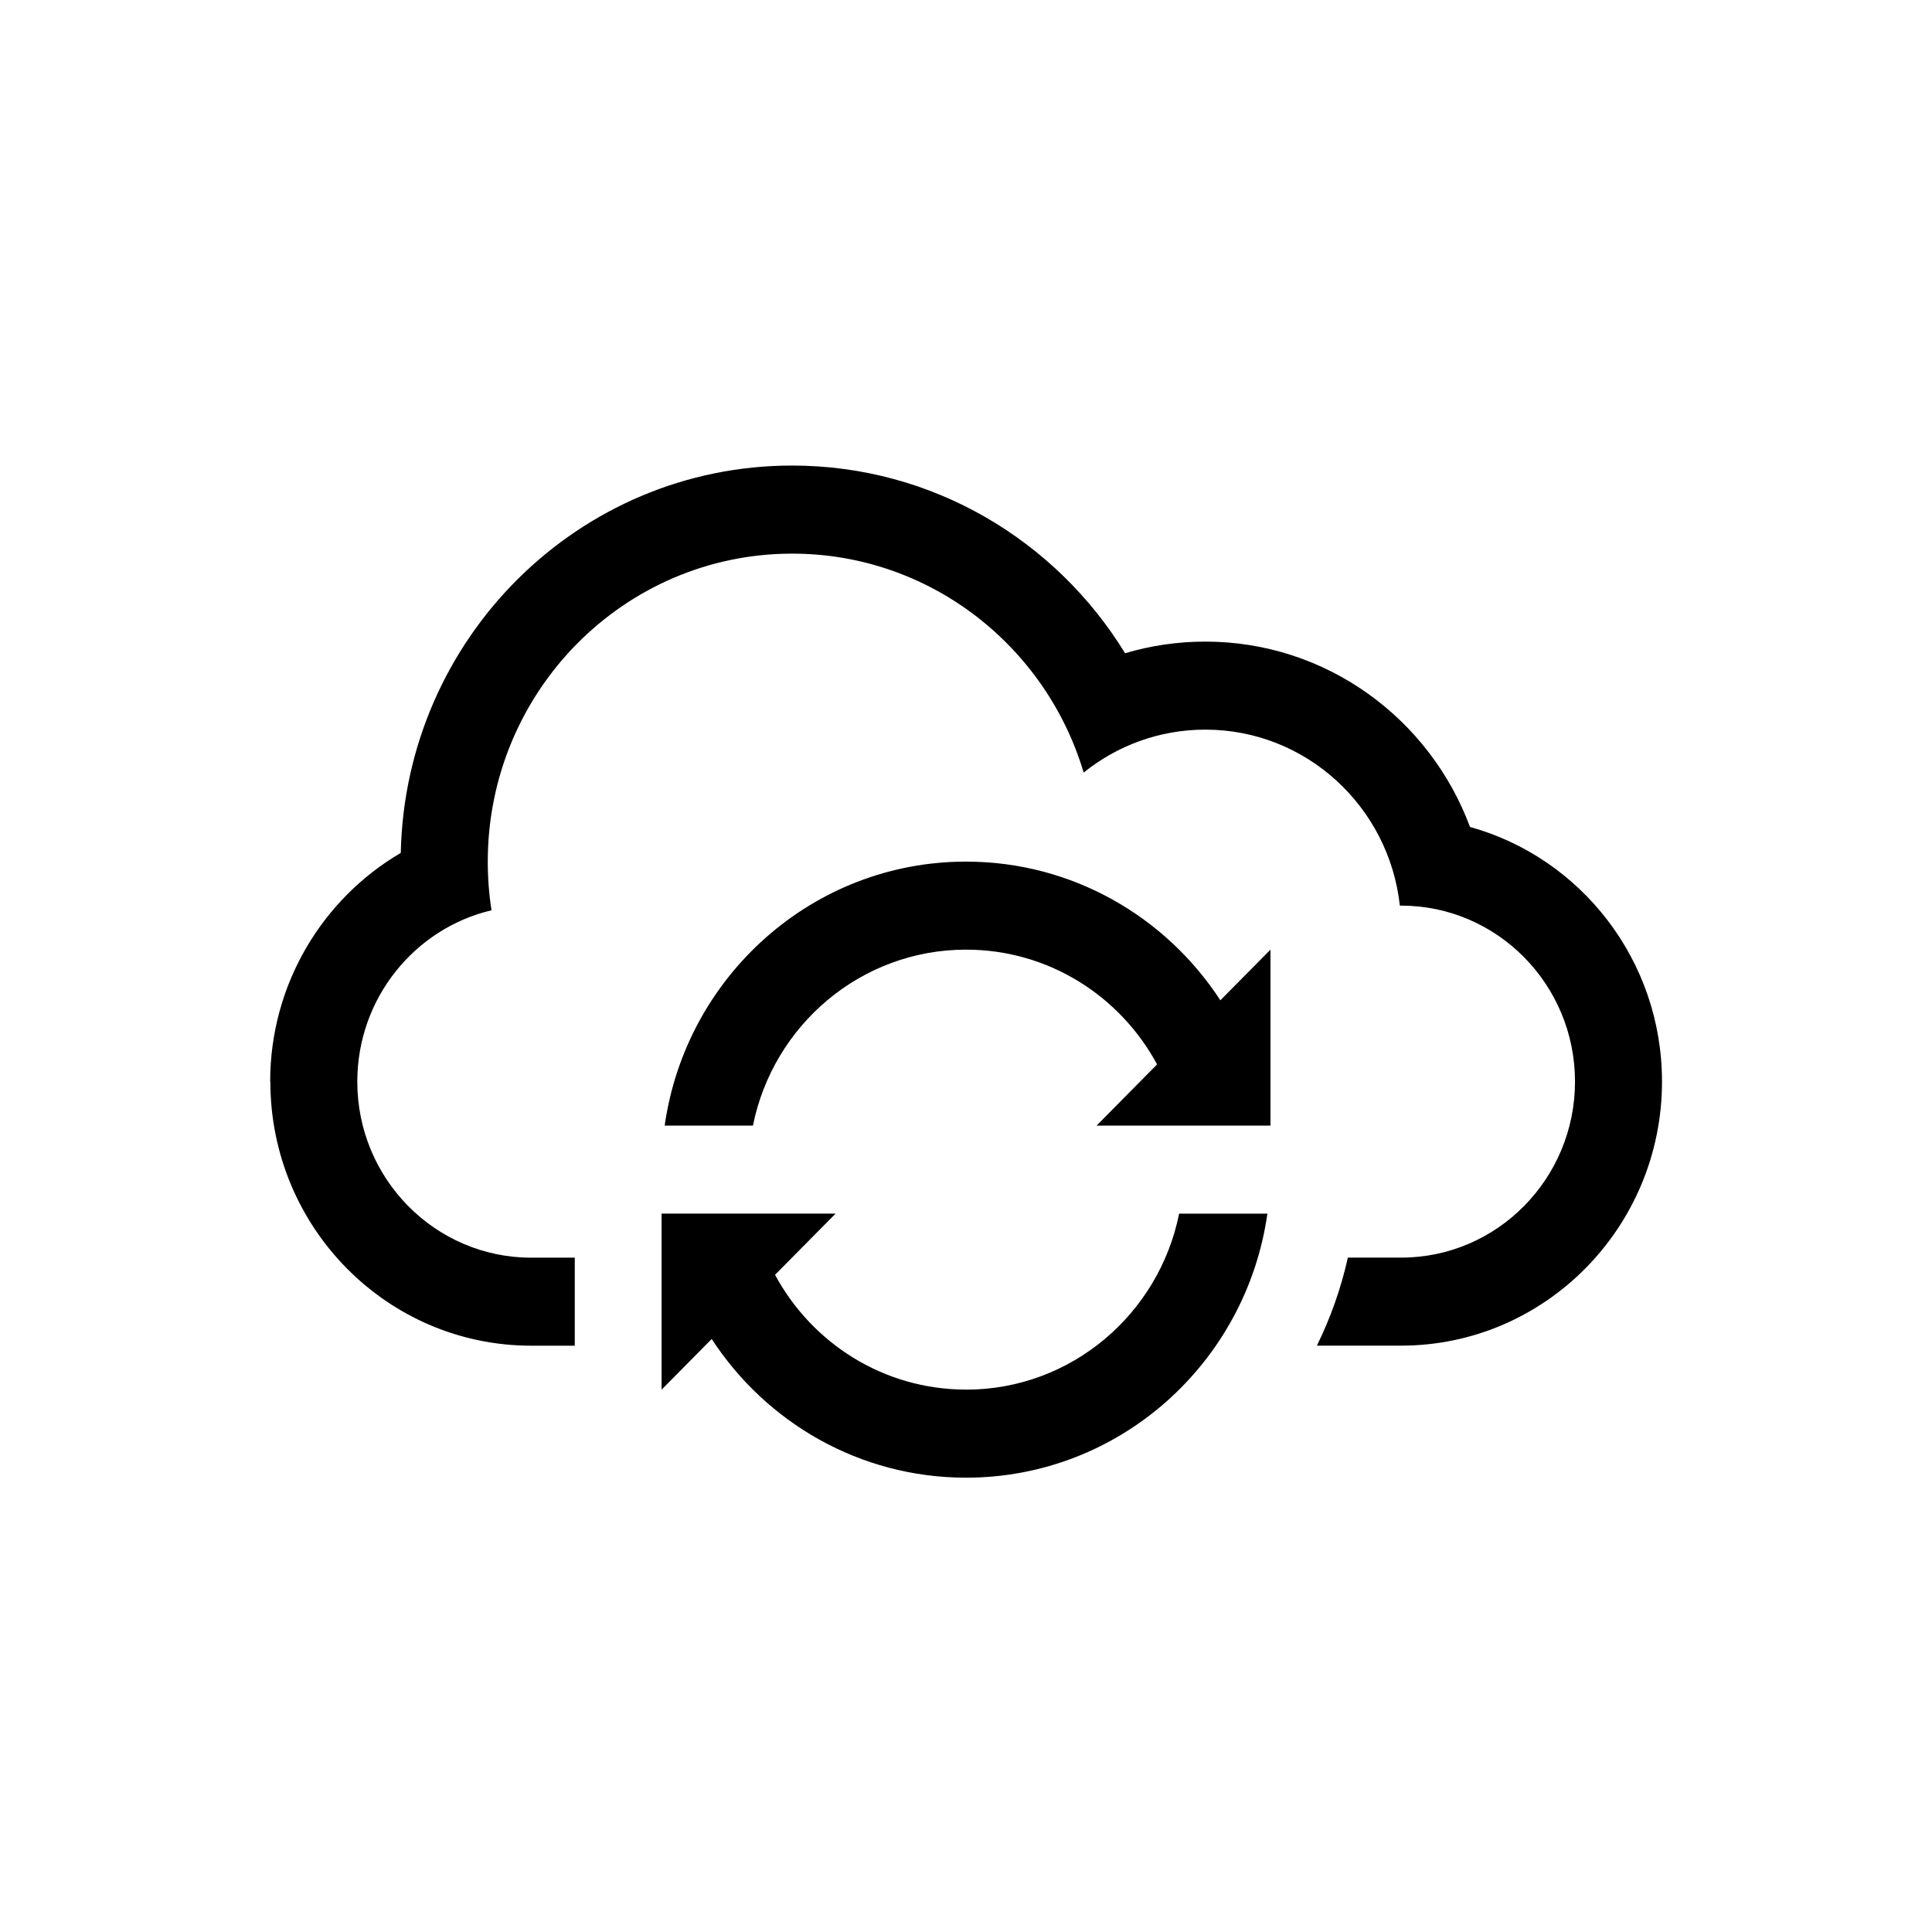
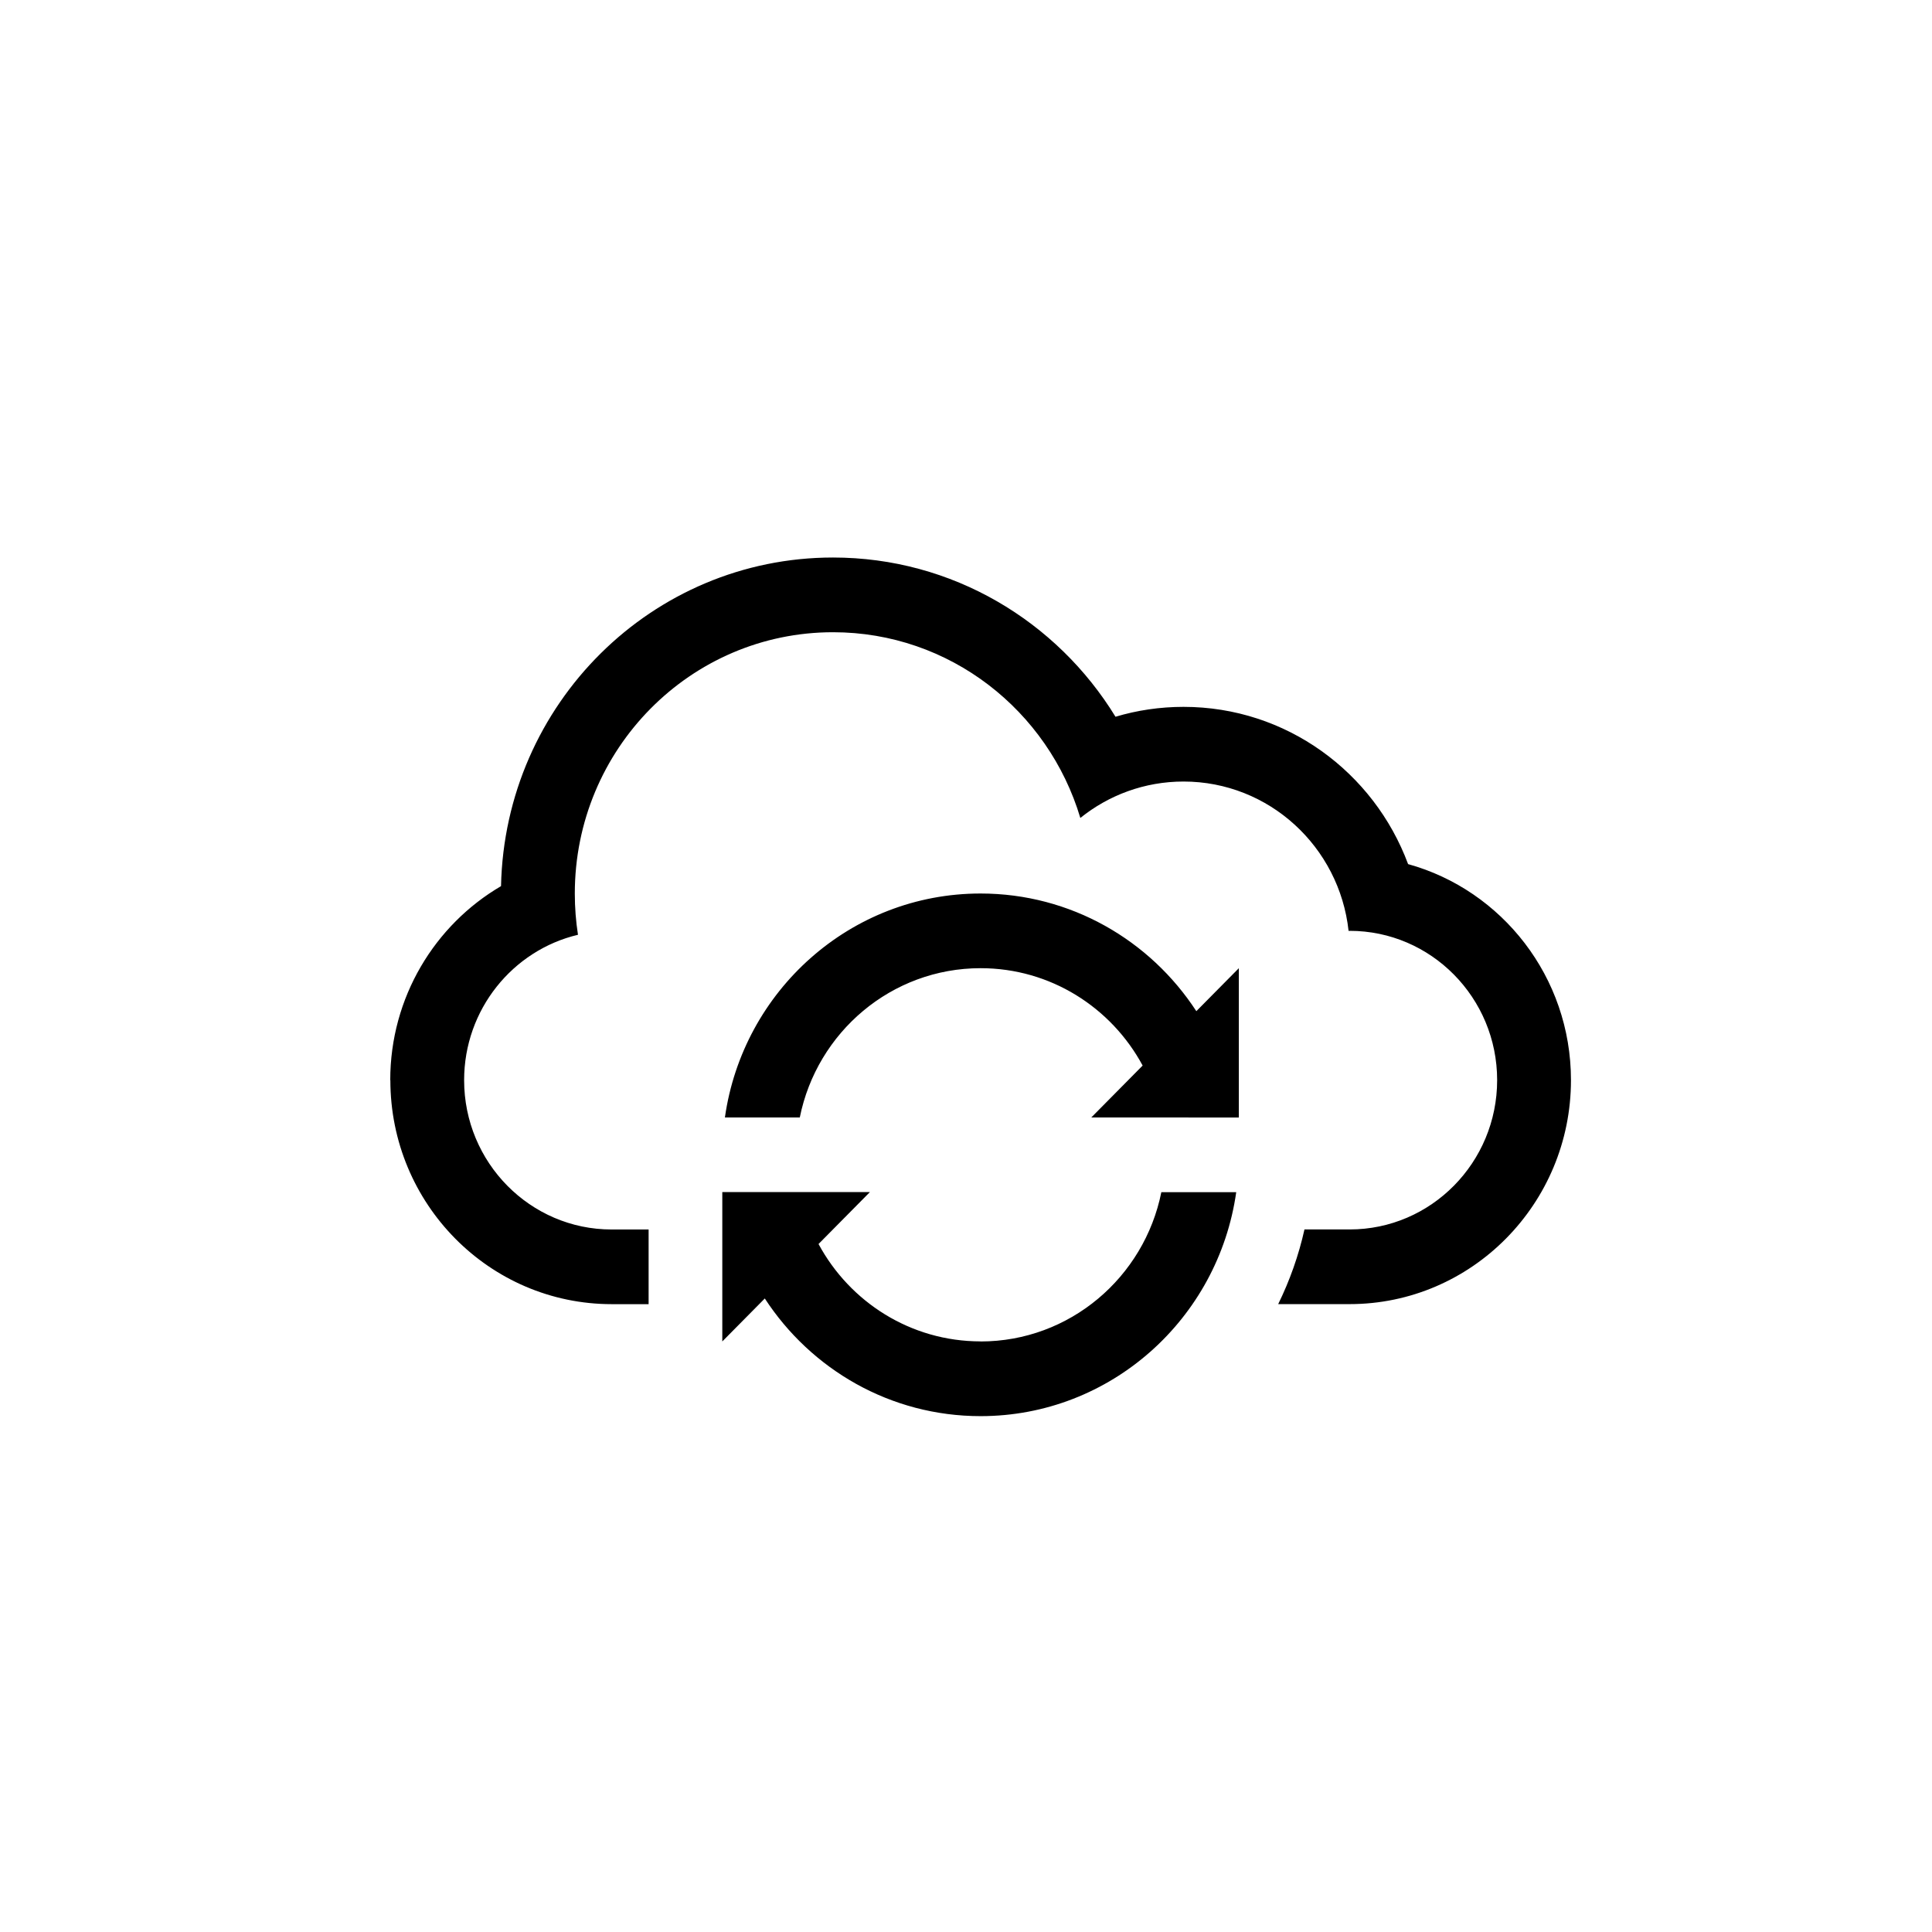
- <svg xmlns="http://www.w3.org/2000/svg" height="32" viewBox="0 0 32 32" width="32">
-   <path d="M16 23.017c1.742 0 3.196-1.252 3.53-2.915h1.462c-.35 2.472-2.451 4.373-4.991 4.373-1.761 0-3.311-.913-4.213-2.297l-.83.839v-2.916h2.882l-1.003 1.014c.611 1.133 1.799 1.901 3.164 1.901zm3.53-4.373h-1.368l1.003-1.014c-.611-1.133-1.799-1.901-3.164-1.901-1.742 0-3.196 1.252-3.53 2.915h-1.462c.35-2.472 2.451-4.373 4.991-4.373 1.761 0 3.311.913 4.213 2.297l.83-.839v2.915h-.051zm-15.055-.729c0-1.616.87-3.031 2.163-3.788.075-3.556 2.948-6.416 6.482-6.416 2.329 0 4.372 1.243 5.515 3.109.421-.126.867-.193 1.329-.193 2.006 0 3.717 1.276 4.384 3.07 1.832.507 3.18 2.204 3.18 4.218 0 2.41-1.935 4.373-4.322 4.373h-1.394c.225-.458.399-.947.513-1.458h.883c1.59 0 2.879-1.308 2.879-2.915 0-1.61-1.292-2.915-2.879-2.915h-.022c-.179-1.64-1.553-2.915-3.222-2.915-.762 0-1.462.266-2.015.711-.626-2.098-2.551-3.626-4.828-3.626-2.785 0-5.042 2.284-5.042 5.102 0 .274.021.543.062.805-1.274.301-2.223 1.46-2.223 2.839 0 1.61 1.292 2.915 2.879 2.915h.723v1.458h-.72c-2.387 0-4.322-1.958-4.322-4.373zm0 0" fill="#000" />
+ <svg xmlns="http://www.w3.org/2000/svg" height="100" viewBox="0 0 100 100" width="100" id="svg2" version="1.1">
+   <defs id="defs10" />
+   <path d="m 50.753,69.434 c 4.618,0 8.473,-3.319 9.358,-7.728 h 3.876 c -0.928,6.553 -6.498,11.593 -13.232,11.593 -4.669,0 -8.778,-2.42 -11.169,-6.09 l -2.2,2.224 v -7.731 h 7.64 l -2.659,2.688 c 1.62,3.004 4.769,5.04 8.388,5.04 z m 9.358,-11.593 h -3.627 l 2.659,-2.688 c -1.62,-3.004 -4.769,-5.04 -8.388,-5.04 -4.618,0 -8.473,3.319 -9.358,7.728 h -3.876 c 0.928,-6.553 6.498,-11.593 13.232,-11.593 4.669,0 8.778,2.42 11.169,6.09 l 2.2,-2.224 v 7.728 h -0.135 z m -39.912,-1.933 c 0,-4.284 2.306,-8.035 5.734,-10.042 0.199,-9.427 7.815,-17.009 17.184,-17.009 6.174,0 11.591,3.295 14.621,8.242 1.116,-0.334 2.298,-0.512 3.523,-0.512 5.318,0 9.854,3.383 11.622,8.139 4.857,1.344 8.43,5.843 8.43,11.182 0,6.389 -5.13,11.593 -11.458,11.593 h -3.696 c 0.596,-1.214 1.058,-2.511 1.36,-3.865 h 2.341 c 4.215,0 7.632,-3.468 7.632,-7.728 0,-4.268 -3.425,-7.728 -7.632,-7.728 h -0.058 c -0.475,-4.348 -4.117,-7.728 -8.542,-7.728 -2.02,0 -3.876,0.705 -5.342,1.885 -1.66,-5.562 -6.763,-9.613 -12.799,-9.613 -7.383,0 -13.367,6.055 -13.367,13.526 0,0.726 0.056,1.44 0.164,2.134 -3.377,0.798 -5.893,3.871 -5.893,7.526 0,4.268 3.425,7.728 7.632,7.728 h 1.917 v 3.865 h -1.909 c -6.328,0 -11.458,-5.191 -11.458,-11.593 z m 0,0" id="path6" style="fill:#000000" />
</svg>
